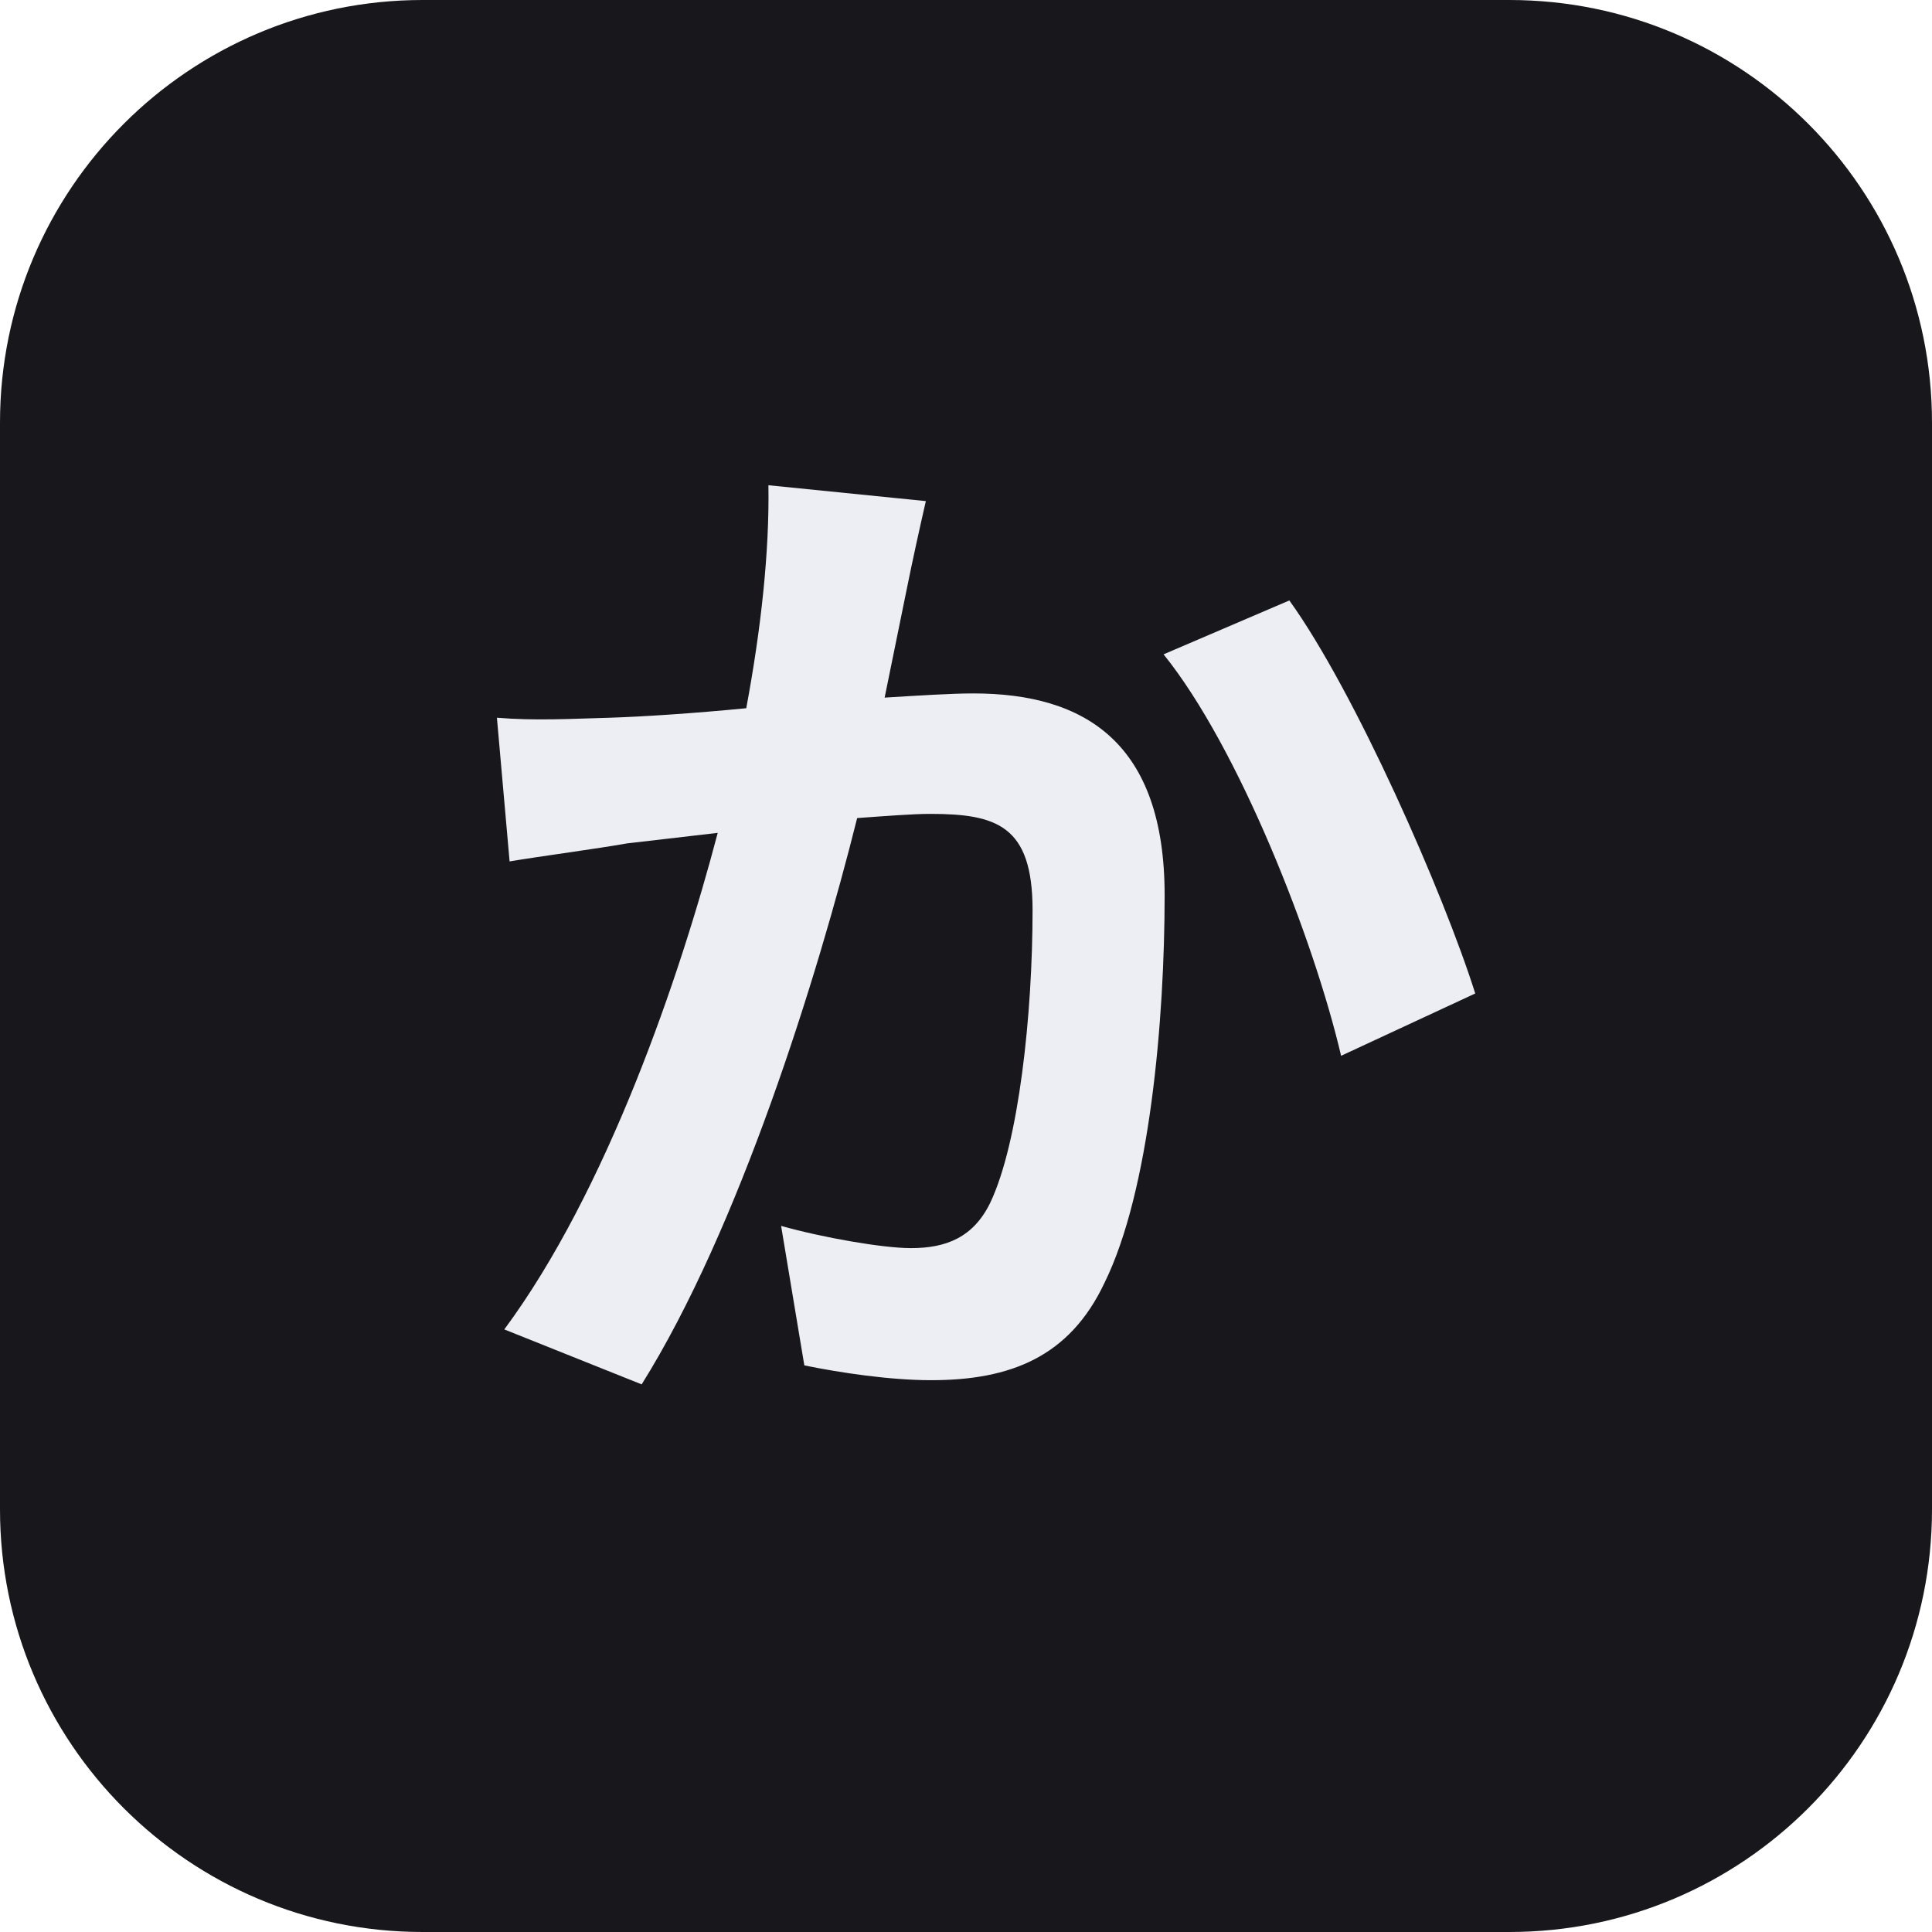
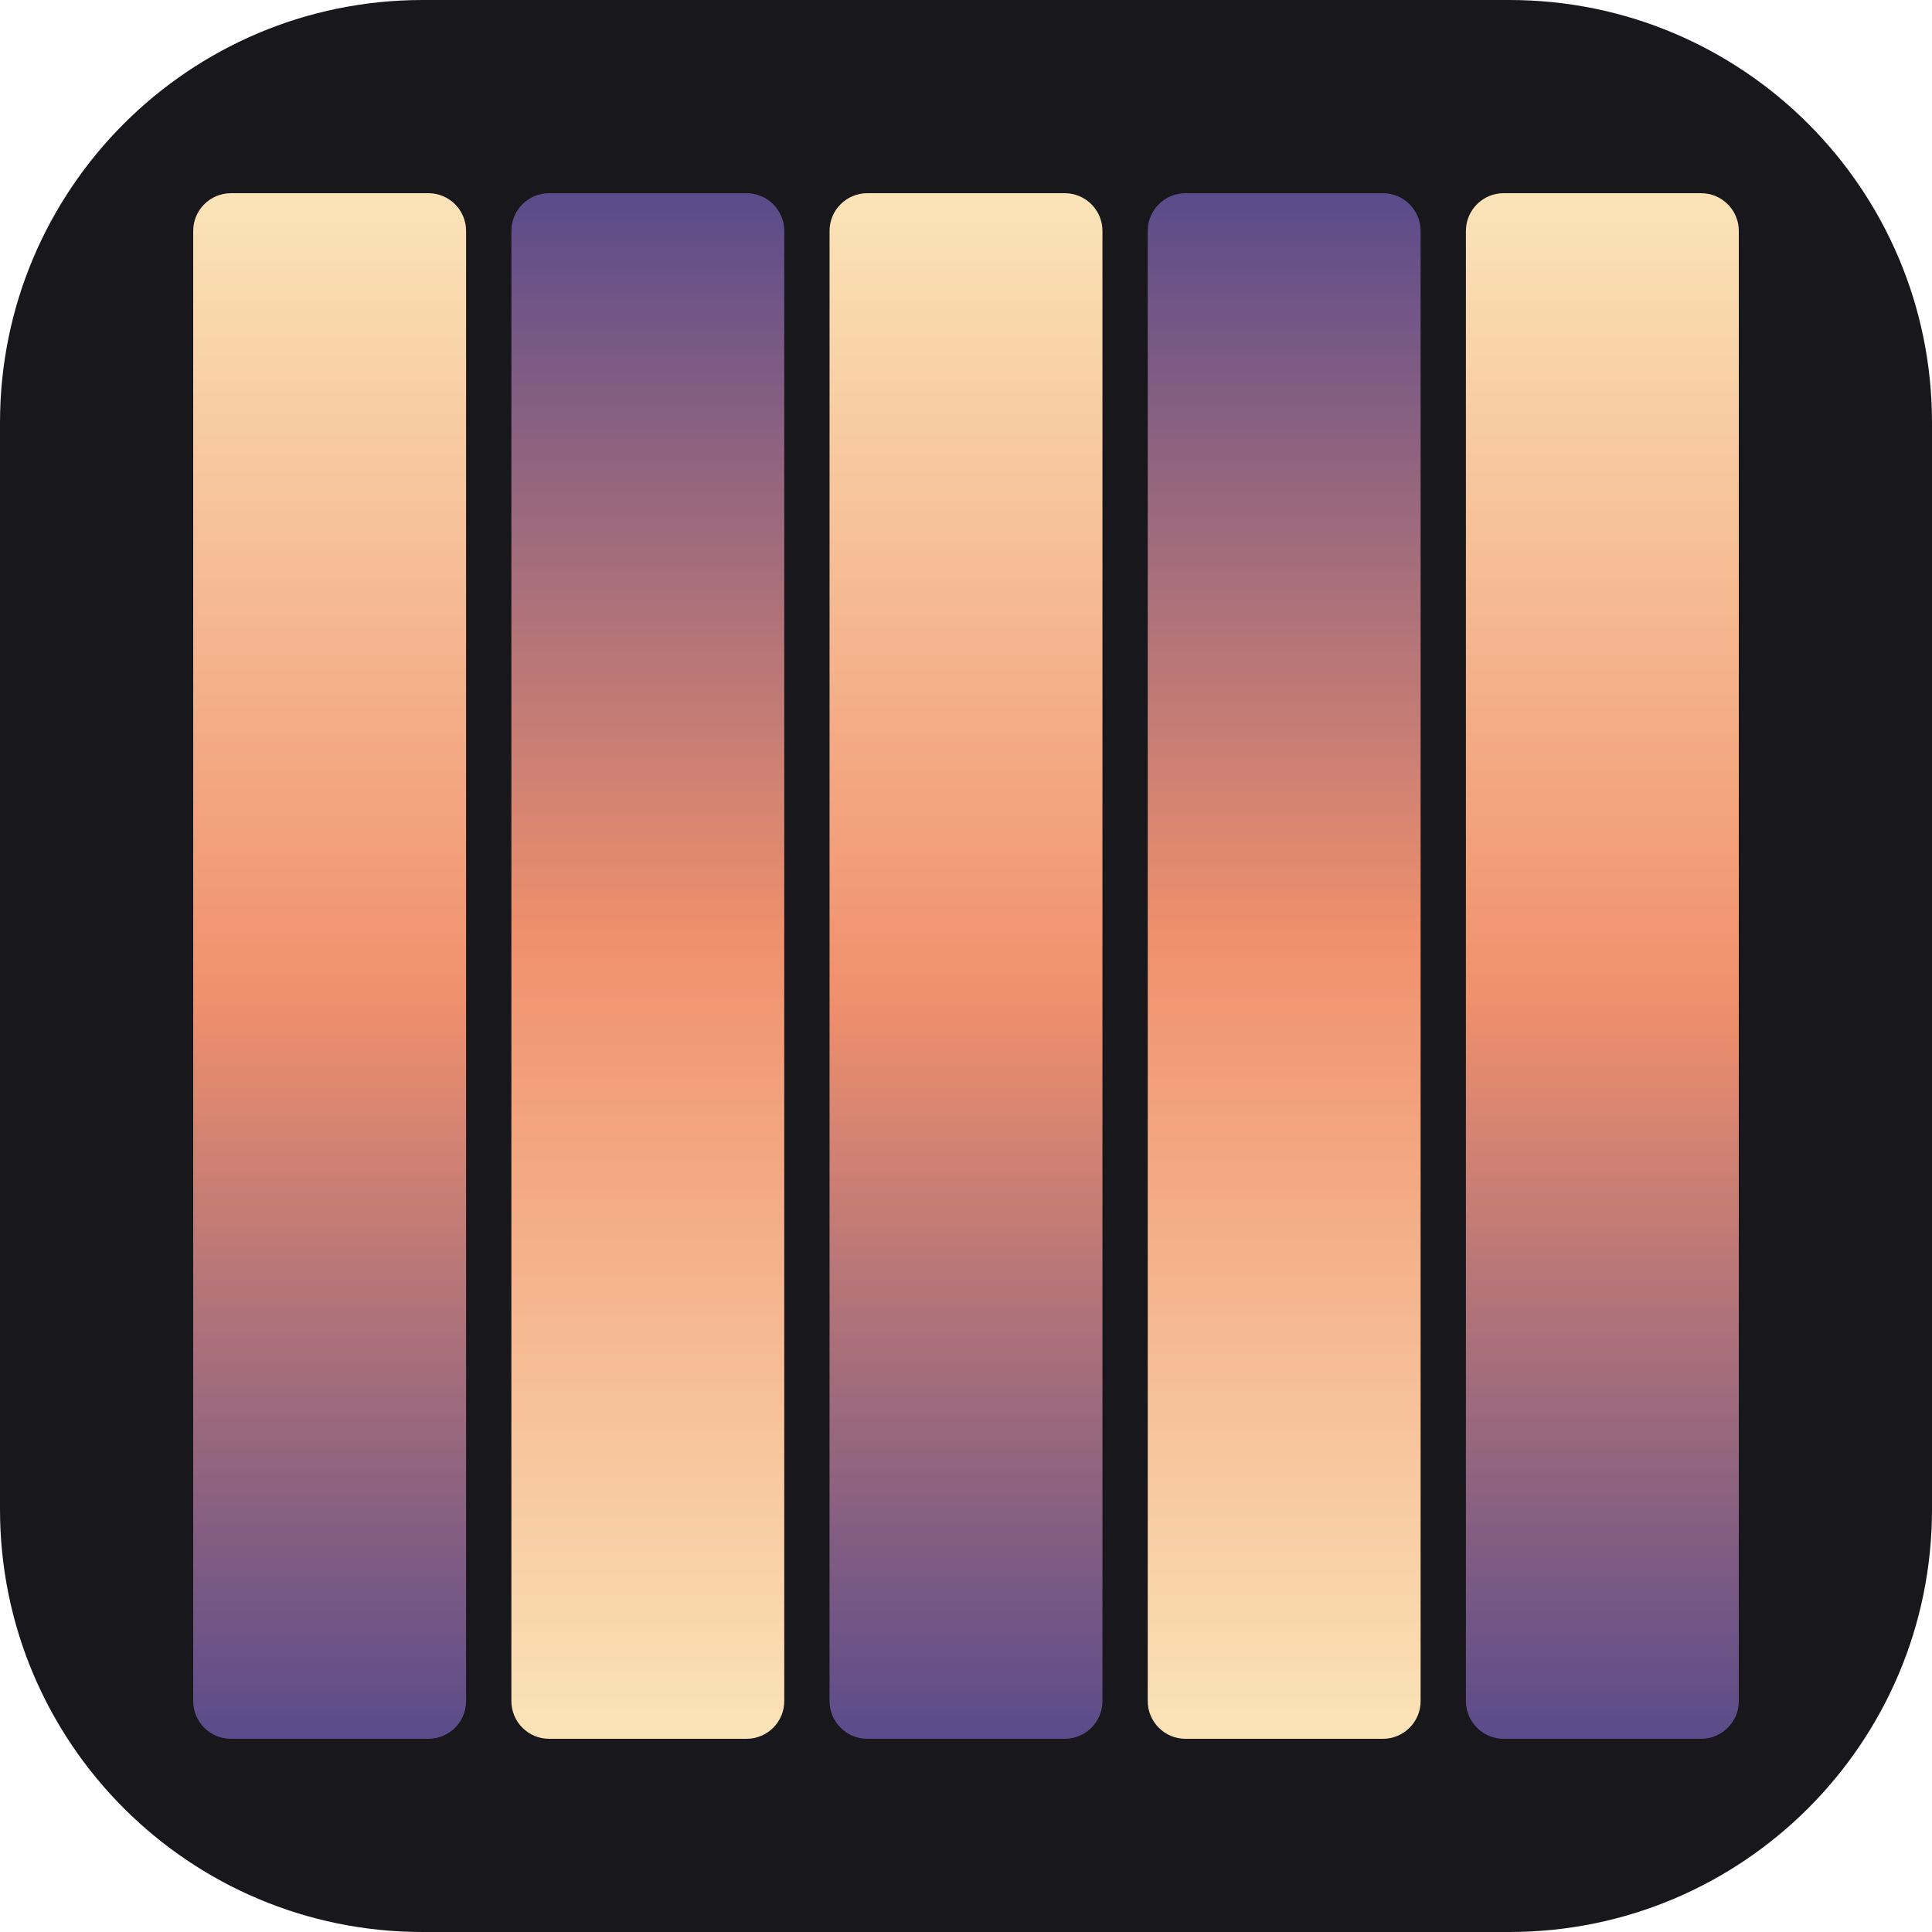
- <svg xmlns="http://www.w3.org/2000/svg" viewBox="0 0 512 512">
+ <svg xmlns="http://www.w3.org/2000/svg" viewBox="0 0 512 512" width="512" height="512">
+   <defs>
+     <linearGradient id="g0" x1="0" y1="0" x2="0" y2="1">
+       <stop offset="0" stop-color="#fbe3b8" />
+       <stop offset="0.52" stop-color="#f0906c" />
+       <stop offset="1" stop-color="#5b4b8a" />
+     </linearGradient>
+     <linearGradient id="g1" x1="0" y1="1" x2="0" y2="0">
+       <stop offset="0" stop-color="#fbe3b8" />
+       <stop offset="0.52" stop-color="#f0906c" />
+       <stop offset="1" stop-color="#5b4b8a" />
+     </linearGradient>
+     <linearGradient id="g2" x1="0" y1="0" x2="0" y2="1">
+       <stop offset="0" stop-color="#fbe3b8" />
+       <stop offset="0.52" stop-color="#f0906c" />
+       <stop offset="1" stop-color="#5b4b8a" />
+     </linearGradient>
+     <linearGradient id="g3" x1="0" y1="1" x2="0" y2="0">
+       <stop offset="0" stop-color="#fbe3b8" />
+       <stop offset="0.52" stop-color="#f0906c" />
+       <stop offset="1" stop-color="#5b4b8a" />
+     </linearGradient>
+     <linearGradient id="g4" x1="0" y1="0" x2="0" y2="1">
+       <stop offset="0" stop-color="#fbe3b8" />
+       <stop offset="0.52" stop-color="#f0906c" />
+       <stop offset="1" stop-color="#5b4b8a" />
+     </linearGradient>
+   </defs>
  <rect width="512" height="512" rx="112" fill="#18171c" />
-   <text x="256" y="256" dy=".35em" text-anchor="middle" font-family="system-ui,sans-serif" font-weight="700" font-size="280" fill="#eceef3">か</text>
+   <rect x="51.20" y="51.2" width="72.32" height="409.6" rx="10" fill="url(#g0)" />
+   <rect x="135.52" y="51.2" width="72.32" height="409.6" rx="10" fill="url(#g1)" />
+   <rect x="219.84" y="51.2" width="72.32" height="409.6" rx="10" fill="url(#g2)" />
+   <rect x="304.16" y="51.2" width="72.32" height="409.6" rx="10" fill="url(#g3)" />
+   <rect x="388.48" y="51.2" width="72.32" height="409.6" rx="10" fill="url(#g4)" />
</svg>
